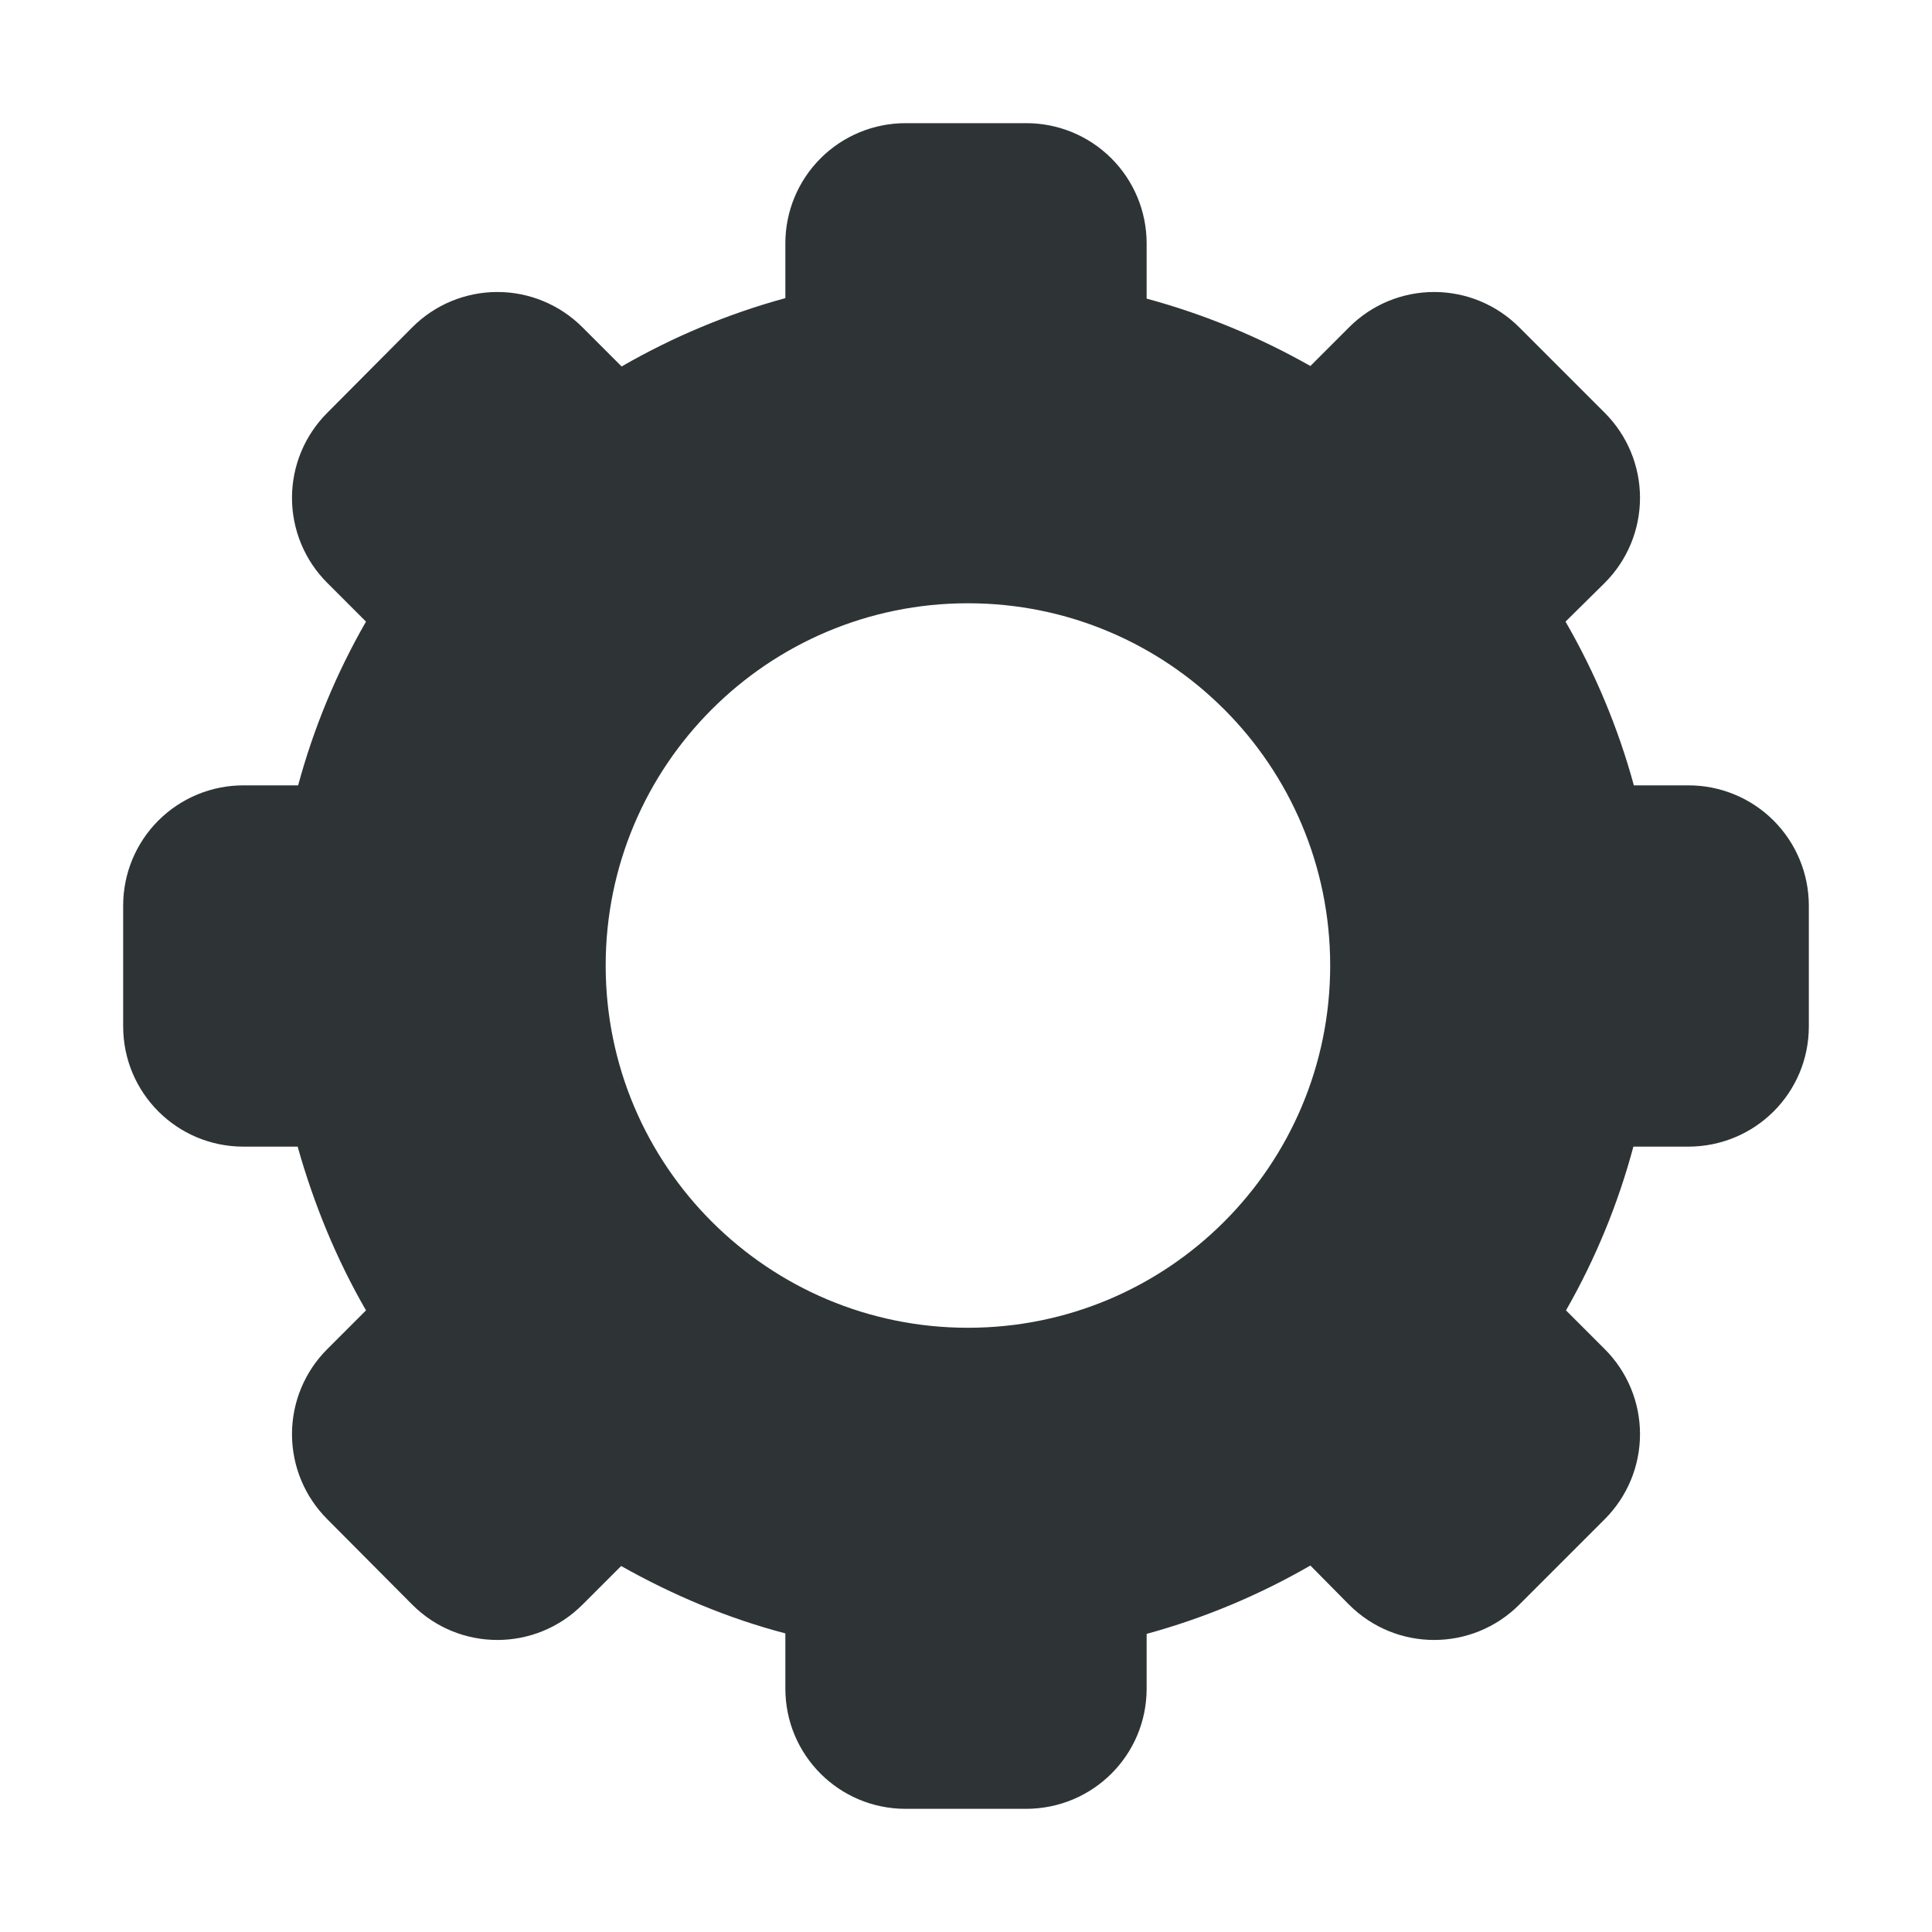
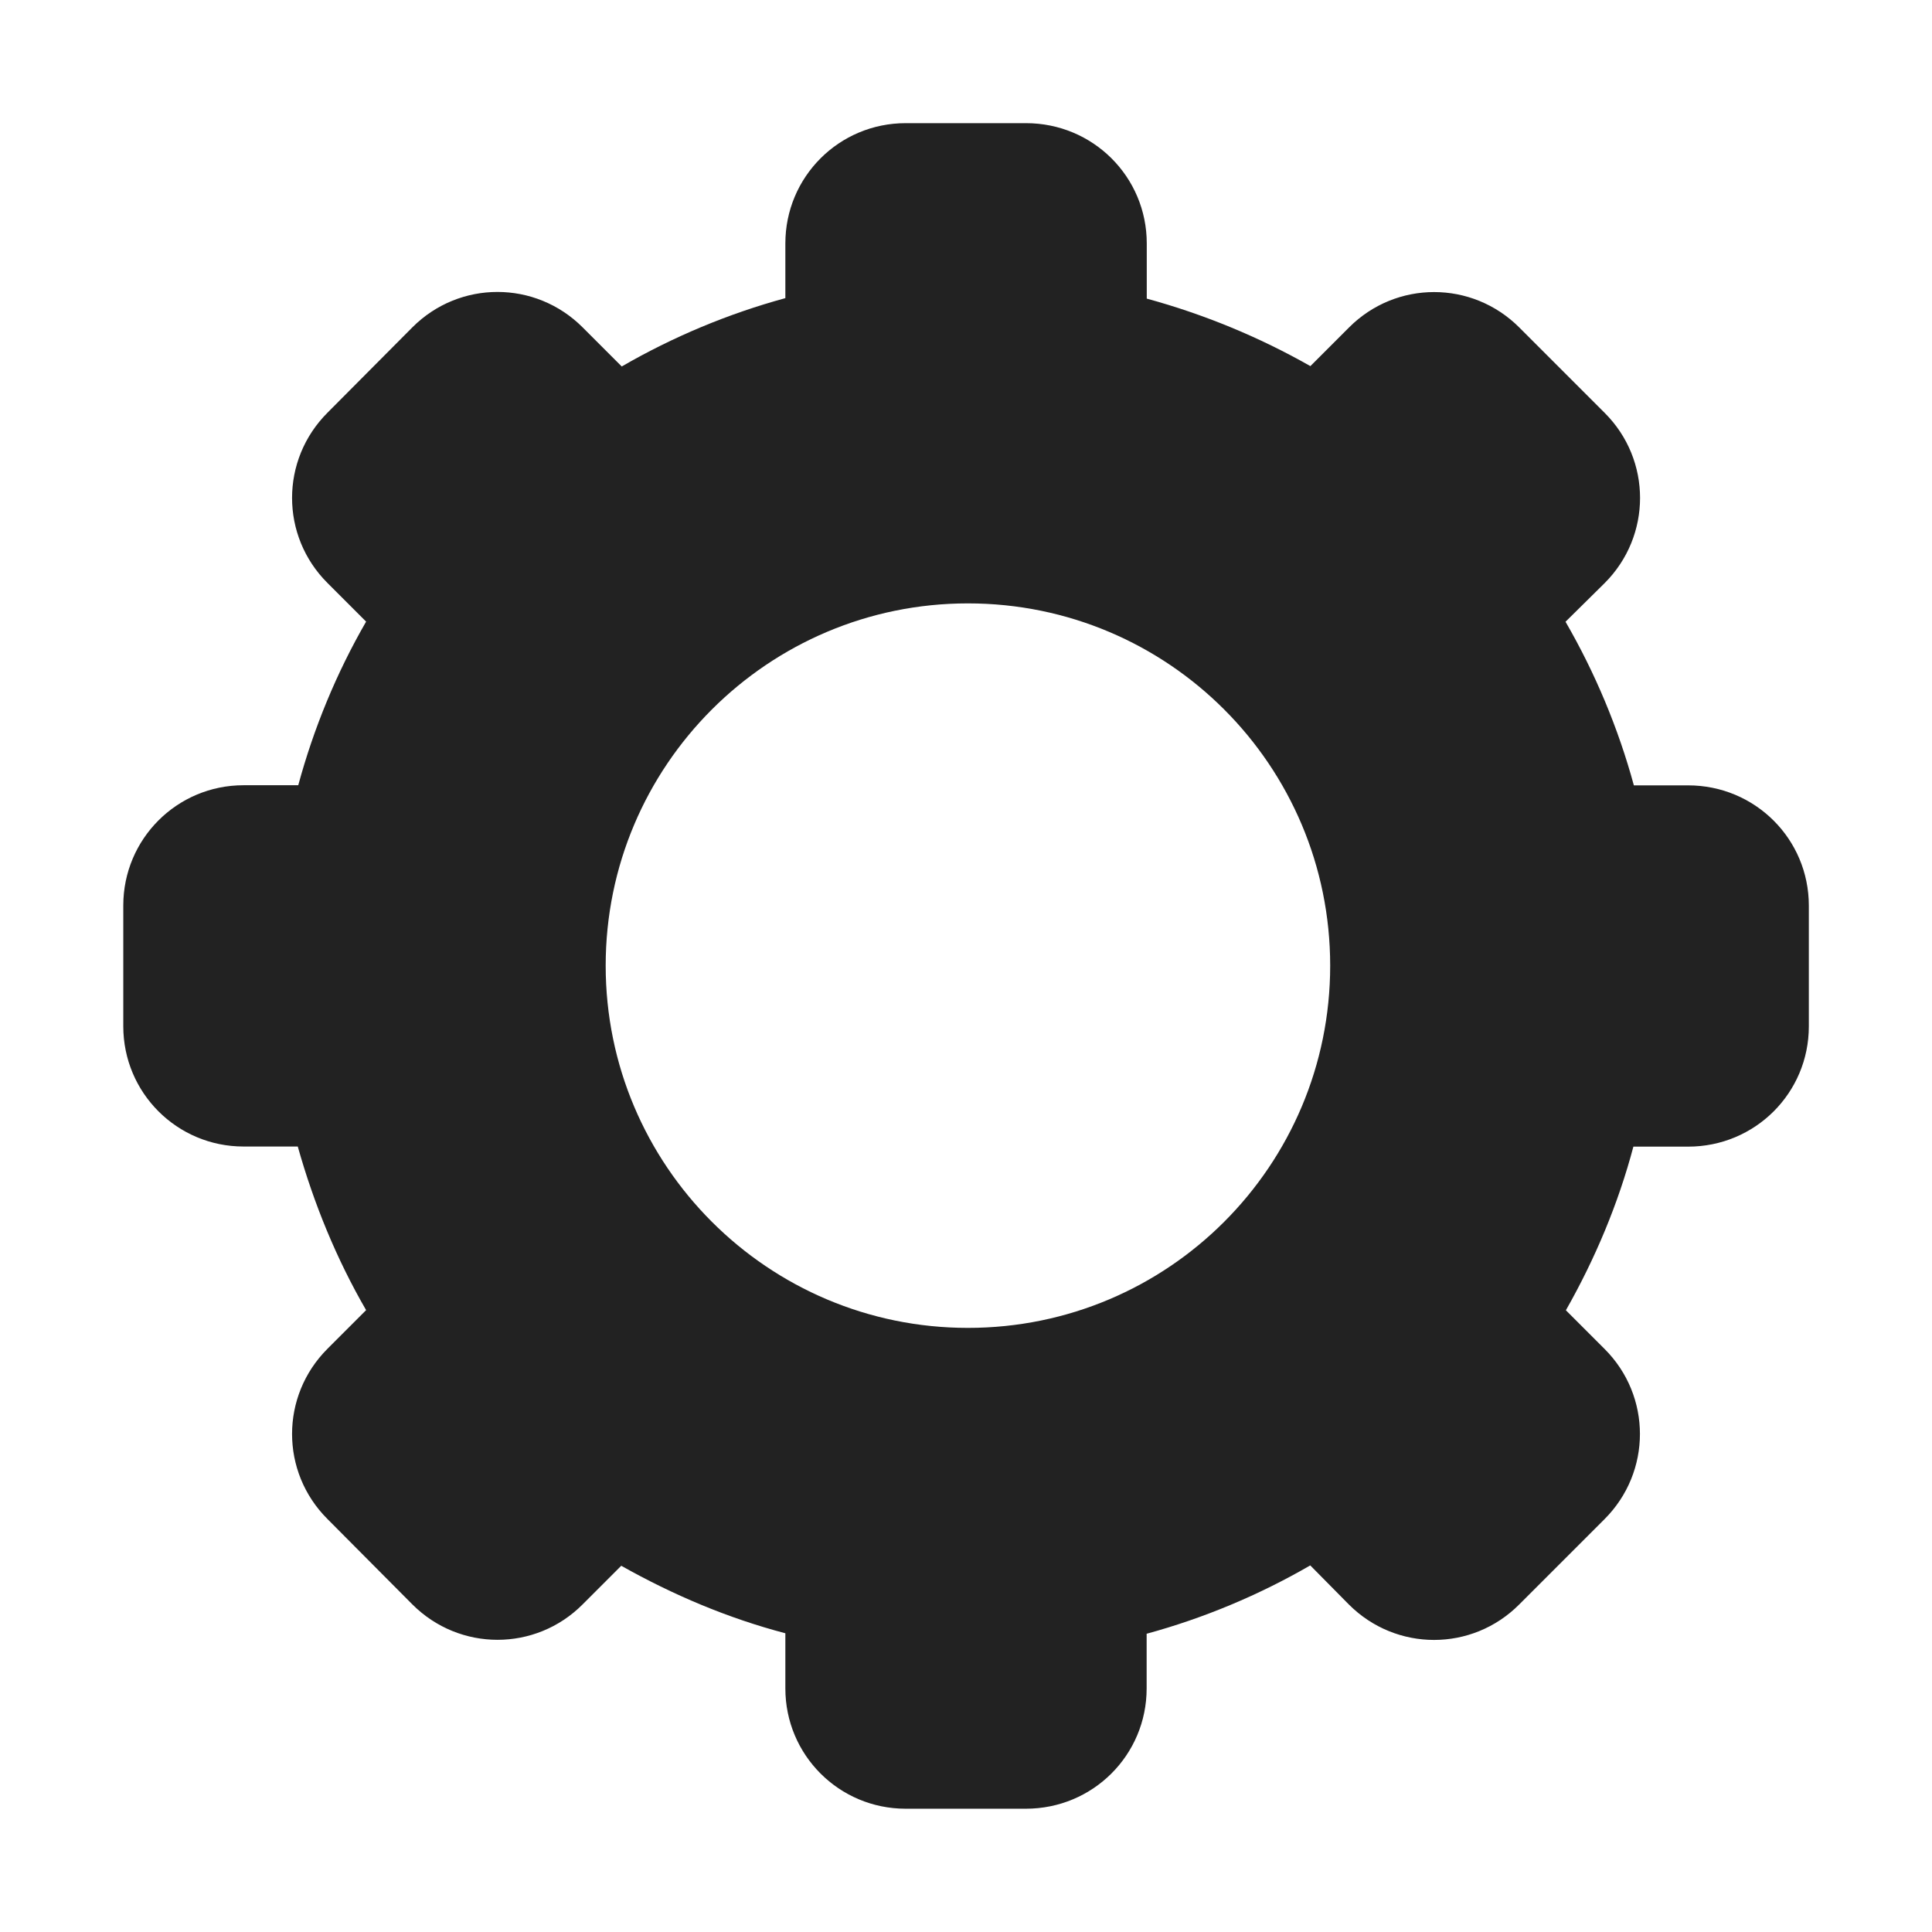
- <svg xmlns="http://www.w3.org/2000/svg" width="16" height="16">
-   <path fill="#2e3436" d="M7.5 1.02a.995.995 0 0 0-.996.996v.453c-.473.129-.93.32-1.356.566l-.324-.324a.995.995 0 0 0-1.41 0l-.703.707a.995.995 0 0 0 0 1.41l.32.32a5.712 5.712 0 0 0-.562 1.356h-.453a.995.995 0 0 0-.996.996v1c0 .55.445.996.996.996h.449c.133.473.32.93.566 1.356l-.32.32a.995.995 0 0 0 0 1.41l.703.707c.39.39 1.02.39 1.41 0l.32-.32c.43.242.883.433 1.36.558v.457c0 .551.445.996.996.996h.996c.555 0 1-.445 1-.996v-.453c.473-.129.93-.32 1.356-.566l.32.324c.39.39 1.02.39 1.41 0l.707-.707a.995.995 0 0 0 0-1.41l-.32-.32a5.7 5.7 0 0 0 .558-1.356h.453c.555 0 1-.445 1-.996v-1a.996.996 0 0 0-1-.996h-.449a5.724 5.724 0 0 0-.566-1.356l.324-.32a.995.995 0 0 0 0-1.41l-.707-.707a.995.995 0 0 0-1.41 0l-.32.32a5.867 5.867 0 0 0-1.356-.558v-.457a.996.996 0 0 0-1-.996zm.516 3.976c1.66 0 3 1.344 3 3s-1.34 3-3 3a3 3 0 0 1 0-6zm0 0" />
+ <svg xmlns="http://www.w3.org/2000/svg" height="16px" viewBox="0 0 16 16" width="16px">
+   <filter id="a" height="100%" width="100%" x="0%" y="0%">
+     <feColorMatrix color-interpolation-filters="sRGB" values="0 0 0 0 1 0 0 0 0 1 0 0 0 0 1 0 0 0 1 0" />
+   </filter>
+   <mask id="b">
+     <g filter="url(#a)">
+       <path d="m -1.6 -1.6 h 19.2 v 19.2 h -19.2 z" fill-opacity="0.5" />
+     </g>
+   </mask>
+   <clipPath id="c">
+     <path d="m 0 0 h 1600 v 1200 h -1600 z" />
+   </clipPath>
+   <mask id="d">
+     <g filter="url(#a)">
+       <path d="m -1.6 -1.6 h 19.2 v 19.2 h -19.2 z" fill-opacity="0.7" />
+     </g>
+   </mask>
+   <clipPath id="e">
+     <path d="m 0 0 h 1600 v 1200 h -1600 z" />
+   </clipPath>
+   <mask id="f">
+     <g filter="url(#a)">
+       <path d="m -1.6 -1.6 h 19.2 v 19.2 h -19.2 z" fill-opacity="0.35" />
+     </g>
+   </mask>
+   <clipPath id="g">
+     <path d="m 0 0 h 1600 v 1200 h -1600 z" />
+   </clipPath>
+   <path d="m 7.5 1.02 c -0.551 0 -0.996 0.445 -0.996 0.996 v 0.453 c -0.473 0.129 -0.93 0.32 -1.355 0.566 l -0.324 -0.324 c -0.391 -0.391 -1.02 -0.391 -1.41 0 l -0.703 0.707 c -0.391 0.391 -0.391 1.02 0 1.41 l 0.32 0.32 c -0.246 0.426 -0.434 0.883 -0.562 1.355 h -0.453 c -0.551 0 -0.996 0.445 -0.996 0.996 v 1 c 0 0.551 0.445 0.996 0.996 0.996 h 0.449 c 0.133 0.473 0.32 0.93 0.566 1.355 l -0.32 0.32 c -0.391 0.391 -0.391 1.02 0 1.41 l 0.703 0.707 c 0.391 0.391 1.02 0.391 1.41 0 l 0.32 -0.32 c 0.43 0.242 0.883 0.434 1.359 0.559 v 0.457 c 0 0.551 0.445 0.996 0.996 0.996 h 0.996 c 0.555 0 1 -0.445 1 -0.996 v -0.453 c 0.473 -0.129 0.93 -0.32 1.355 -0.566 l 0.32 0.324 c 0.391 0.391 1.02 0.391 1.41 0 l 0.707 -0.707 c 0.391 -0.391 0.391 -1.02 0 -1.41 l -0.32 -0.32 c 0.242 -0.426 0.434 -0.883 0.559 -1.355 h 0.453 c 0.555 0 1 -0.445 1 -0.996 v -1 c 0 -0.551 -0.445 -0.996 -1 -0.996 h -0.449 c -0.129 -0.473 -0.32 -0.93 -0.566 -1.355 l 0.324 -0.32 c 0.391 -0.391 0.391 -1.02 0 -1.41 l -0.707 -0.707 c -0.391 -0.391 -1.02 -0.391 -1.41 0 l -0.32 0.32 c -0.426 -0.242 -0.883 -0.43 -1.355 -0.559 v -0.457 c 0 -0.551 -0.445 -0.996 -1 -0.996 z m 0.516 3.977 c 1.66 0 3 1.344 3 3 s -1.34 3 -3 3 c -1.656 0 -3 -1.344 -3 -3 s 1.344 -3 3 -3 z m 0 0" fill="#222222" />
+   <g mask="url(#b)">
+     <g clip-path="url(#c)" transform="matrix(1 0 0 1 -540 -282)">
+       <path d="m 550 182 c -0.352 0.004 -0.695 0.102 -1 0.281 v 3.438 c 0.305 0.18 0.648 0.277 1 0.281 c 1.105 0 2 -0.895 2 -2 s -0.895 -2 -2 -2 z m 0 5 c -0.34 0 -0.68 0.059 -1 0.176 v 6.824 h 4 v -4 c 0 -1.656 -1.344 -3 -3 -3 z m 0 0" />
+     </g>
+   </g>
+   <g mask="url(#d)">
+     <g clip-path="url(#e)" transform="matrix(1 0 0 1 -540 -282)">
+       <path d="m 569 182 v 4 c 1.105 0 2 -0.895 2 -2 s -0.895 -2 -2 -2 z m 0 5 v 7 h 3 v -4 c 0 -1.656 -1.344 -3 -3 -3 z m 0 0" />
+     </g>
+   </g>
+   <g mask="url(#f)">
+     <g clip-path="url(#g)" transform="matrix(1 0 0 1 -540 -282)">
+       <path d="m 573 182.27 v 3.449 c 0.613 -0.355 0.996 -1.008 1 -1.719 c 0 -0.715 -0.383 -1.375 -1 -1.73 z m 0 4.906 v 6.824 h 2 v -4 c 0 -1.27 -0.801 -2.402 -2 -2.824 z m 0 0" />
+     </g>
+   </g>
</svg>
